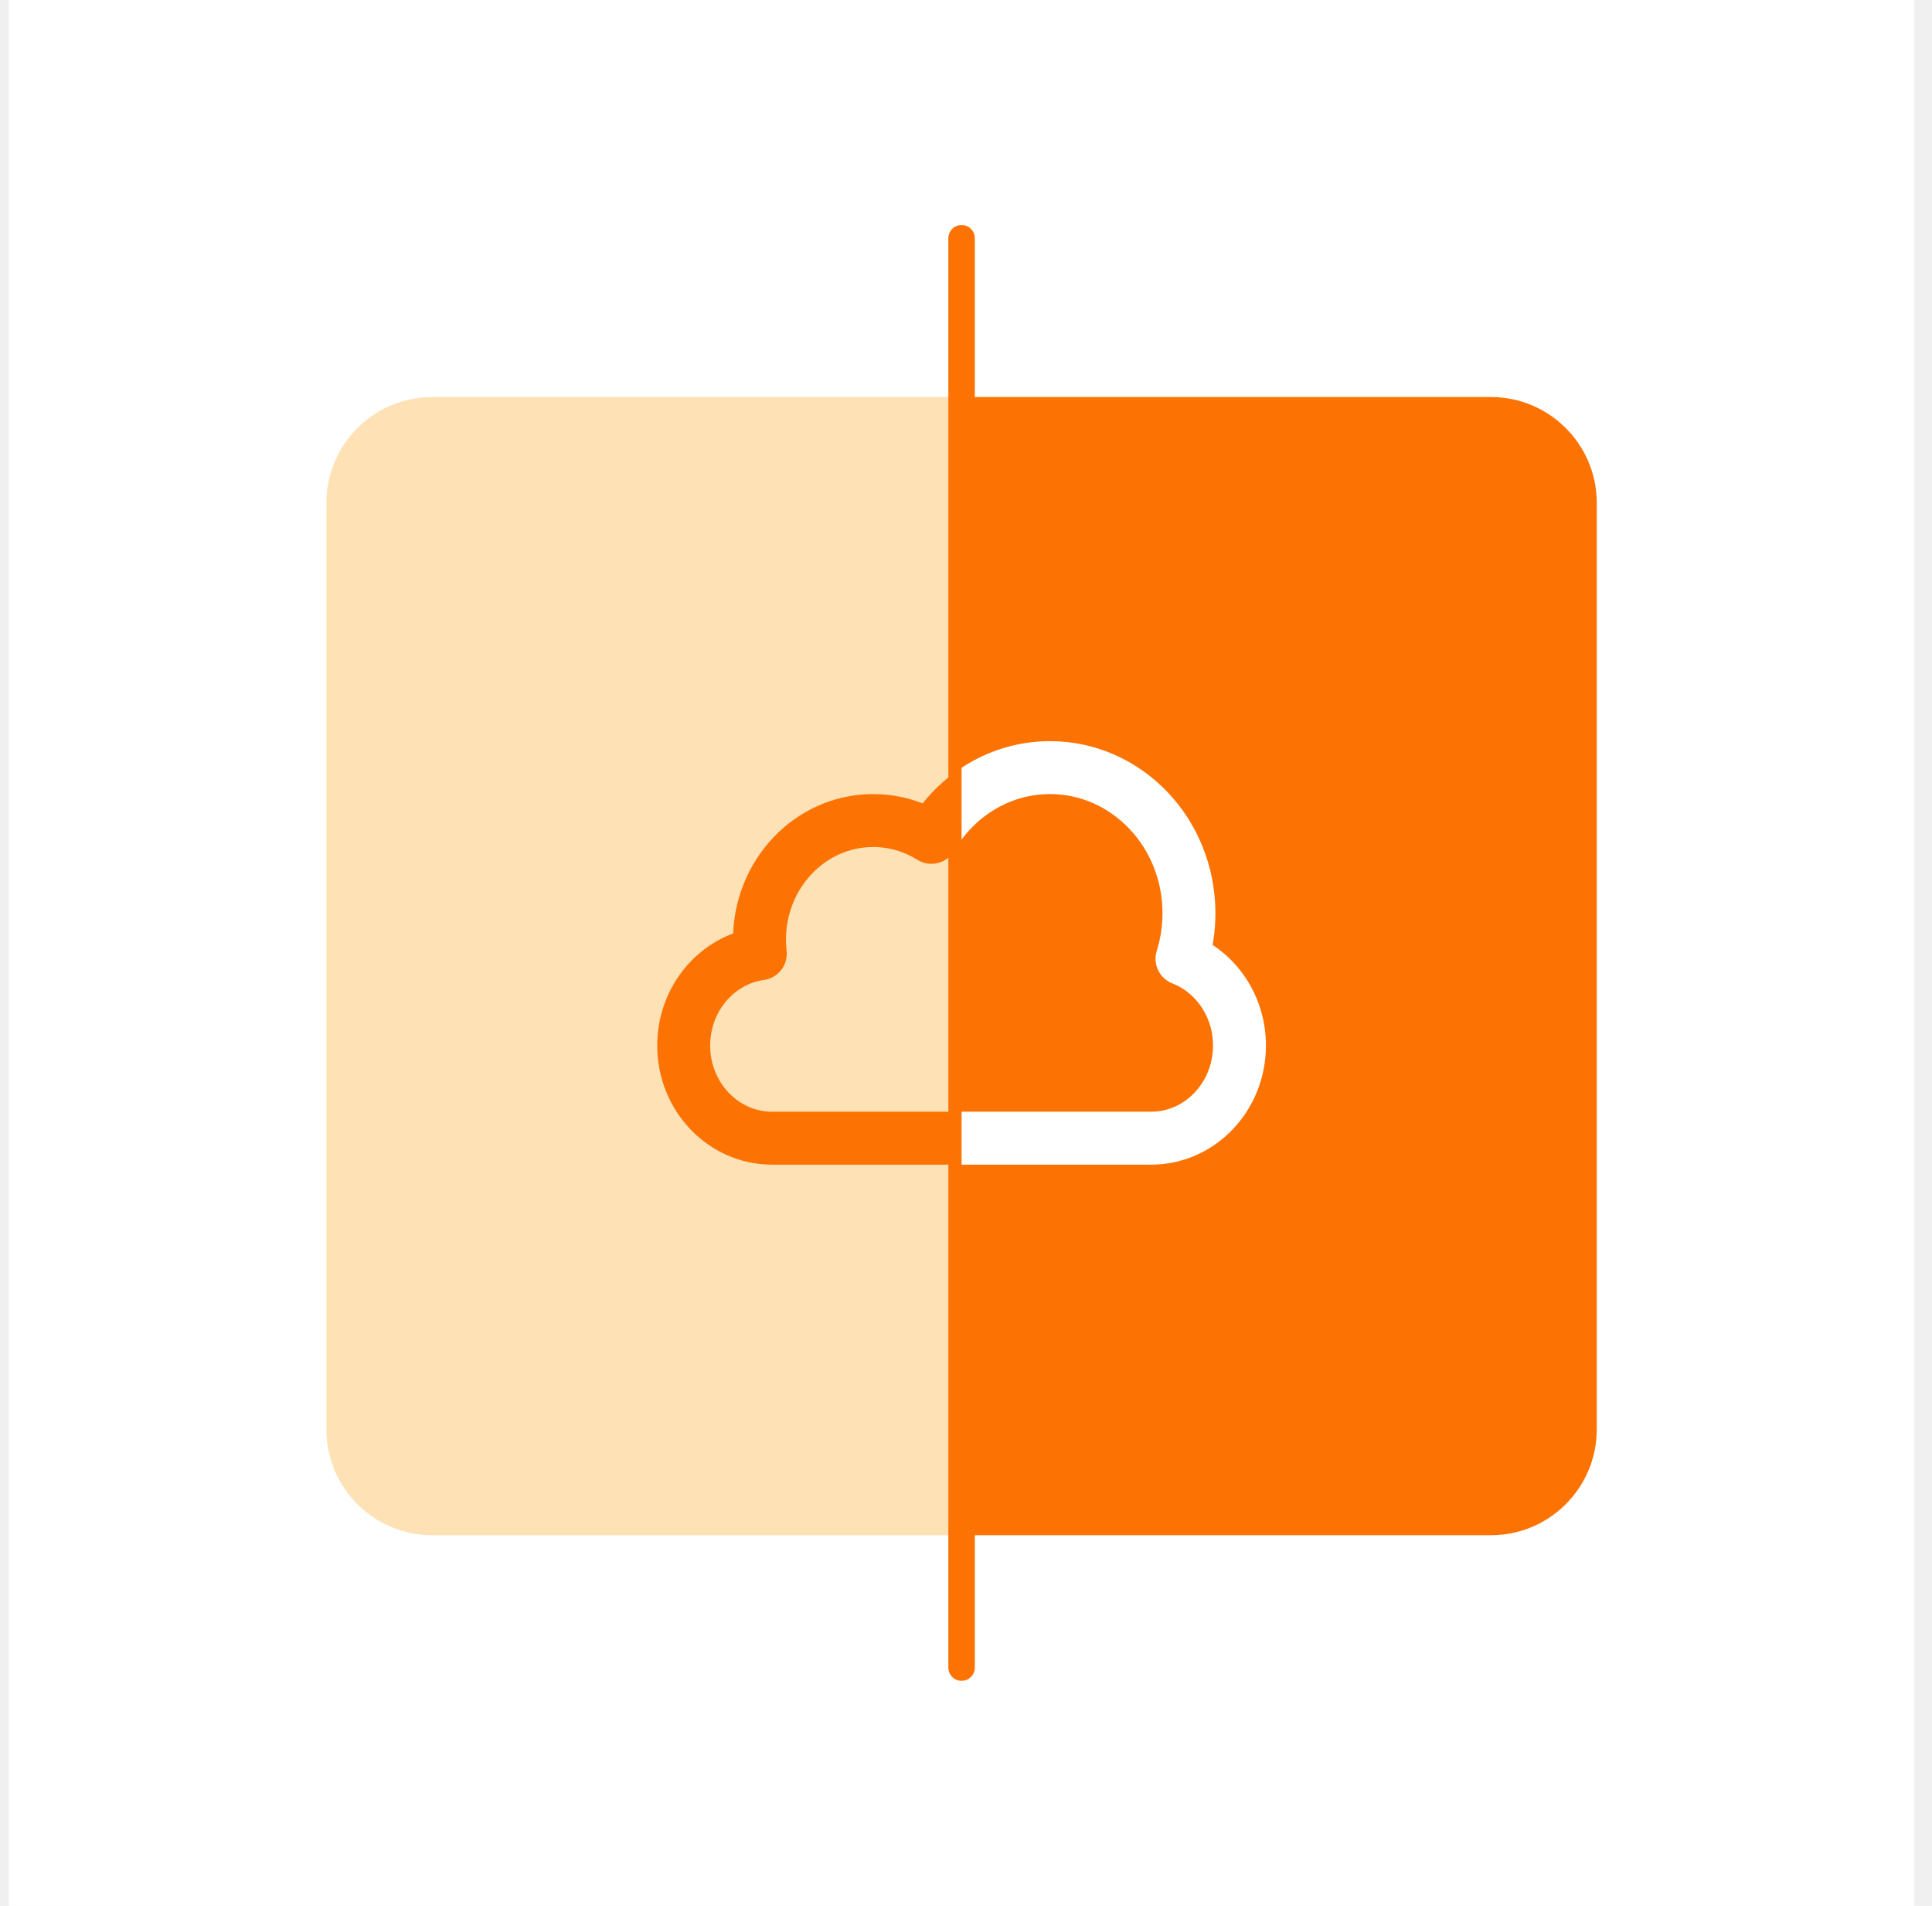
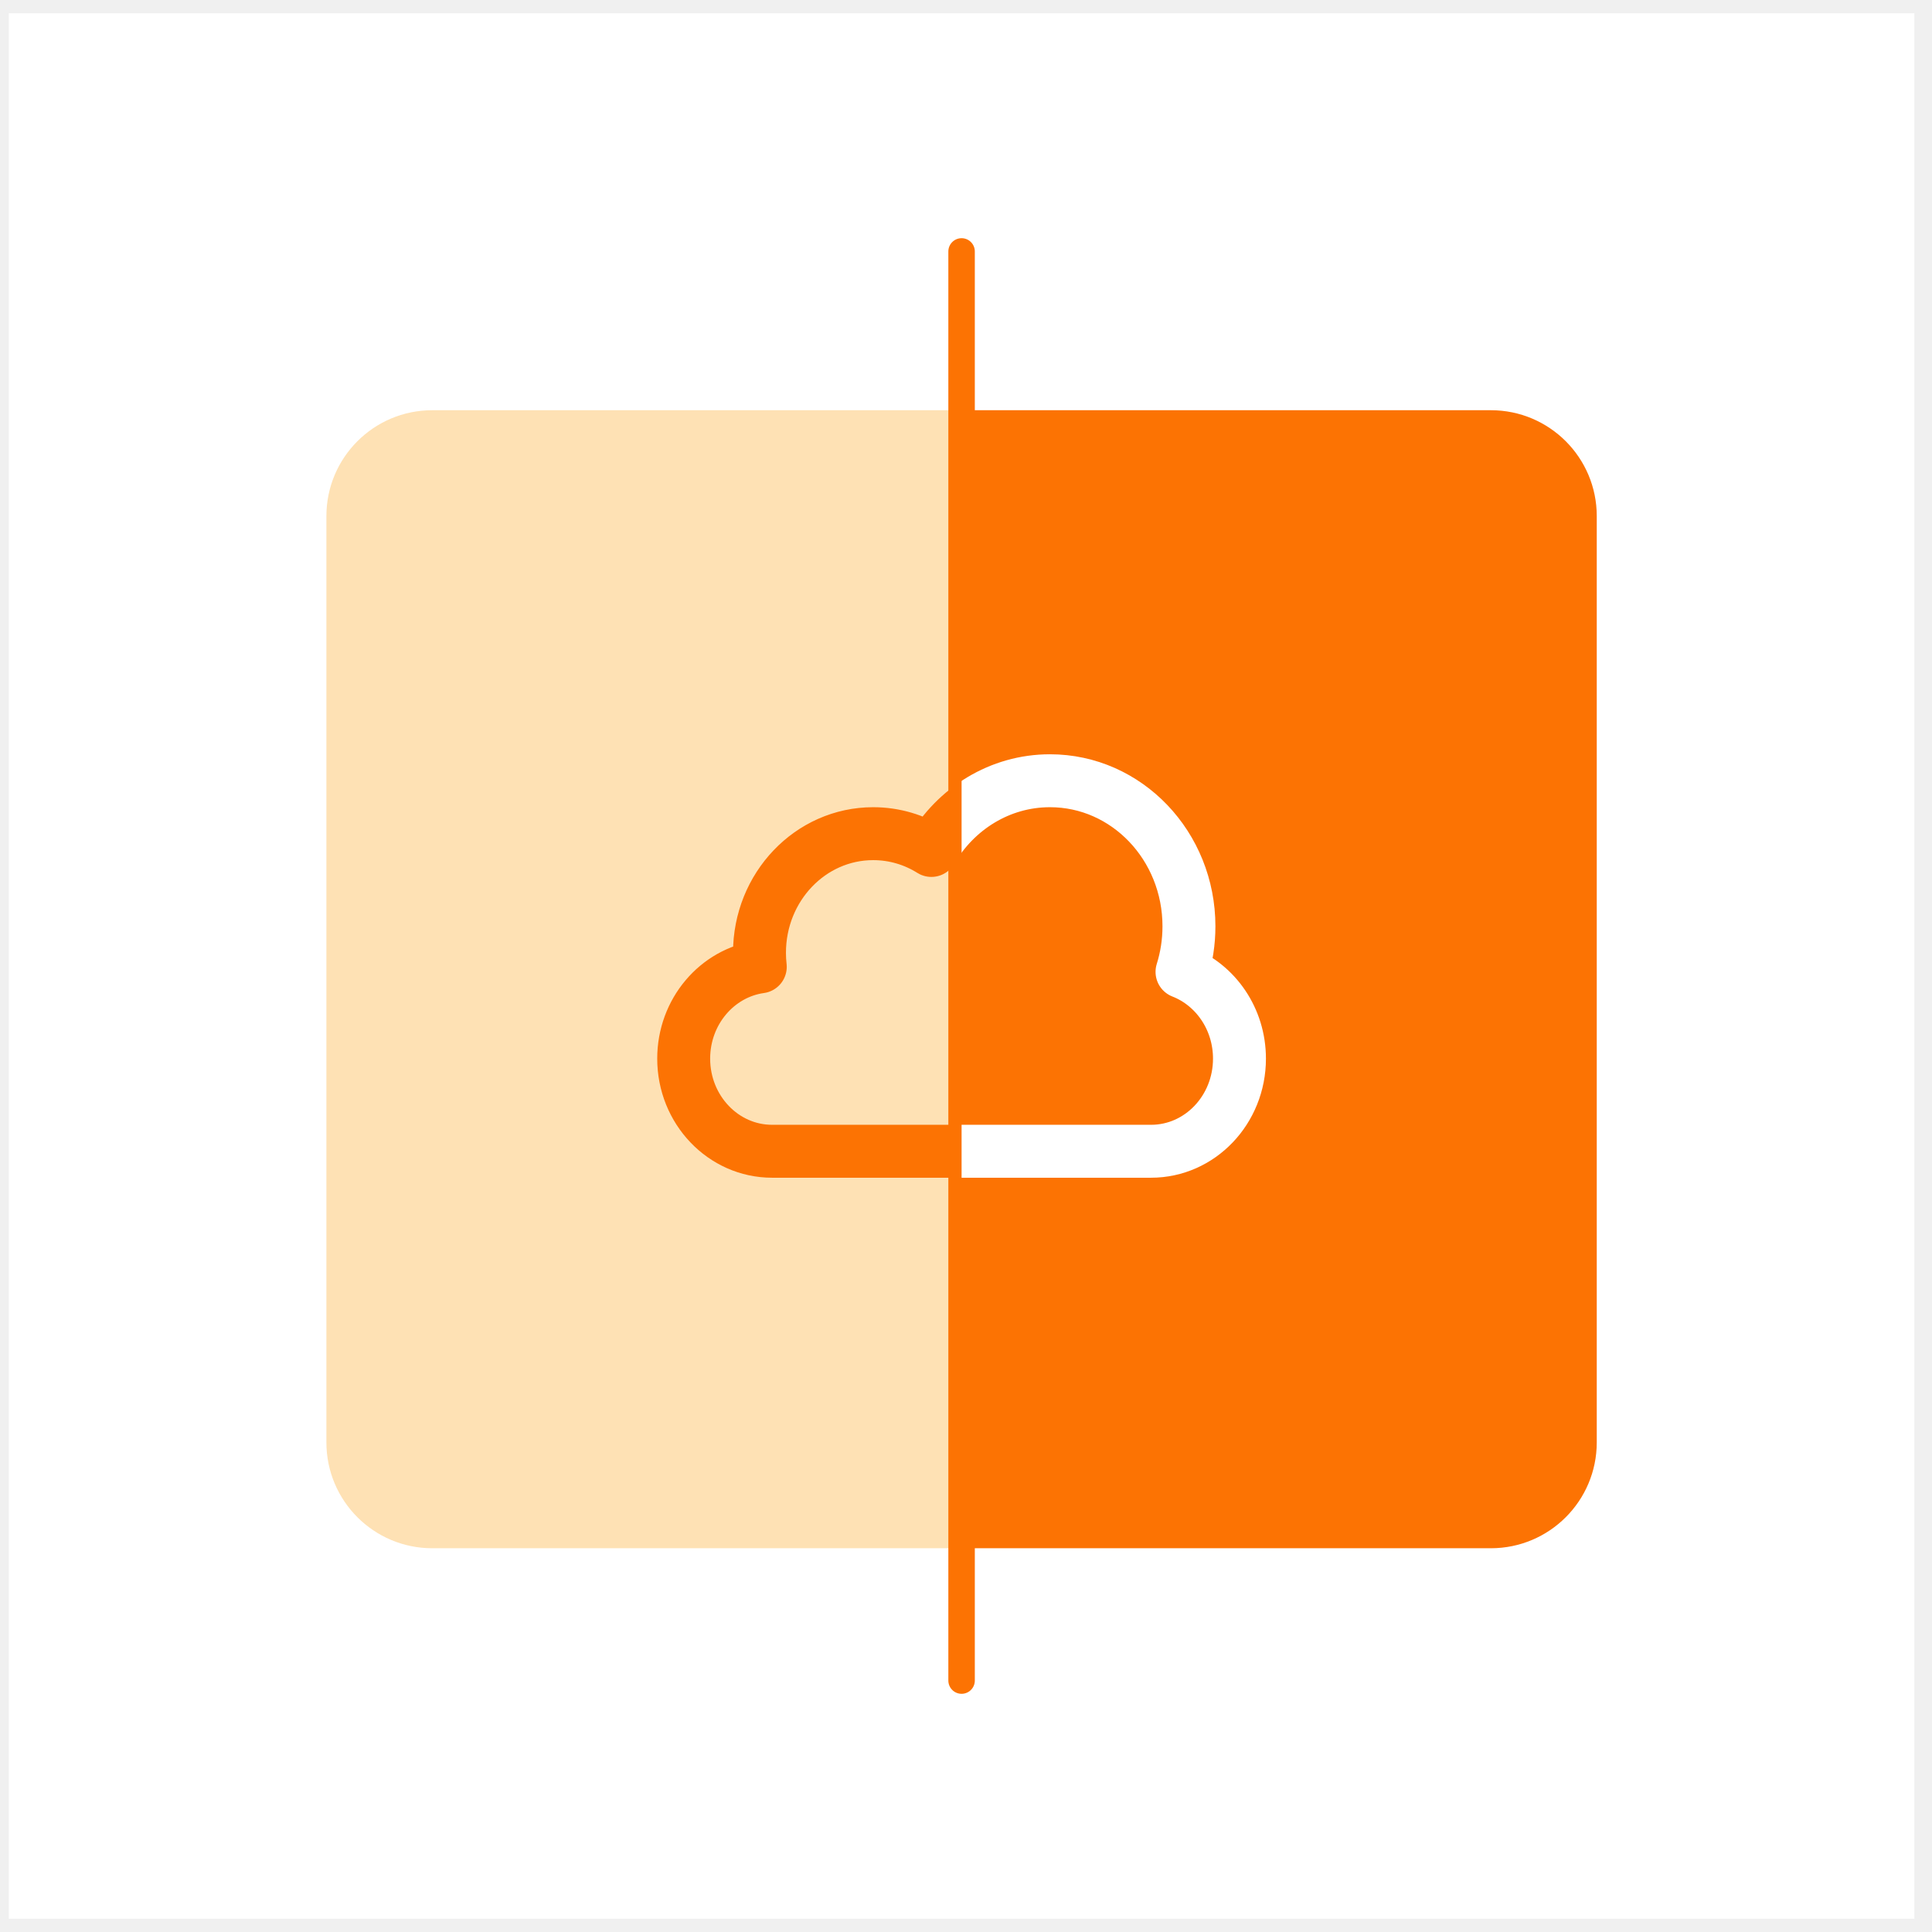
- <svg xmlns="http://www.w3.org/2000/svg" width="73" height="72" viewBox="0 0 73 72" fill="none">
+ <svg xmlns="http://www.w3.org/2000/svg" width="72" height="72" viewBox="0 0 73 72" fill="none">
  <rect width="72" height="72" transform="translate(0.333374)" fill="white" />
  <path d="M12.333 19C12.333 16.791 14.124 15 16.333 15H36.333V58H16.333C14.124 58 12.333 56.209 12.333 54V19Z" fill="#FEE1B4" />
  <g clip-path="url(#clip0_1880_852)">
    <path d="M44.662 36.221C44.832 35.679 44.924 35.101 44.924 34.5C44.924 31.462 42.574 29 39.674 29C37.777 29 36.115 30.054 35.192 31.634C34.549 31.231 33.797 31 32.992 31C30.62 31 28.697 33.015 28.697 35.5C28.697 35.68 28.707 35.857 28.727 36.031C27.093 36.26 25.833 37.726 25.833 39.5C25.833 41.433 27.329 43 29.174 43H43.492C45.338 43 46.833 41.433 46.833 39.5C46.833 37.998 45.931 36.717 44.662 36.221Z" stroke="#FC7303" stroke-width="2" stroke-linecap="round" stroke-linejoin="round" />
  </g>
  <path d="M60.333 19C60.333 16.791 58.542 15 56.333 15H36.333V58H56.333C58.542 58 60.333 56.209 60.333 54V19Z" fill="#FC7303" />
  <path d="M36.333 9V63" stroke="#FC7303" stroke-linecap="round" />
  <mask id="mask0_1880_852" style="mask-type:alpha" maskUnits="userSpaceOnUse" x="36" y="15" width="25" height="43">
    <path d="M60.333 19C60.333 16.791 58.542 15 56.333 15H36.333V58H56.333C58.542 58 60.333 56.209 60.333 54V19Z" fill="#FC7303" />
  </mask>
  <g mask="url(#mask0_1880_852)">
    <g clip-path="url(#clip1_1880_852)">
      <path d="M44.662 36.221C44.832 35.679 44.924 35.101 44.924 34.5C44.924 31.462 42.574 29 39.674 29C37.777 29 36.115 30.054 35.192 31.634C34.549 31.231 33.797 31 32.992 31C30.62 31 28.697 33.015 28.697 35.5C28.697 35.68 28.707 35.857 28.727 36.031C27.093 36.26 25.833 37.726 25.833 39.5C25.833 41.433 27.329 43 29.174 43H43.492C45.338 43 46.833 41.433 46.833 39.5C46.833 37.998 45.931 36.717 44.662 36.221Z" stroke="white" stroke-width="2" stroke-linecap="round" stroke-linejoin="round" />
    </g>
  </g>
  <defs>
    <clipPath id="clip0_1880_852">
      <rect width="24" height="24" fill="white" transform="translate(24.3334 24)" />
    </clipPath>
    <clipPath id="clip1_1880_852">
      <rect width="24" height="24" fill="white" transform="translate(24.3334 24)" />
    </clipPath>
  </defs>
</svg>
